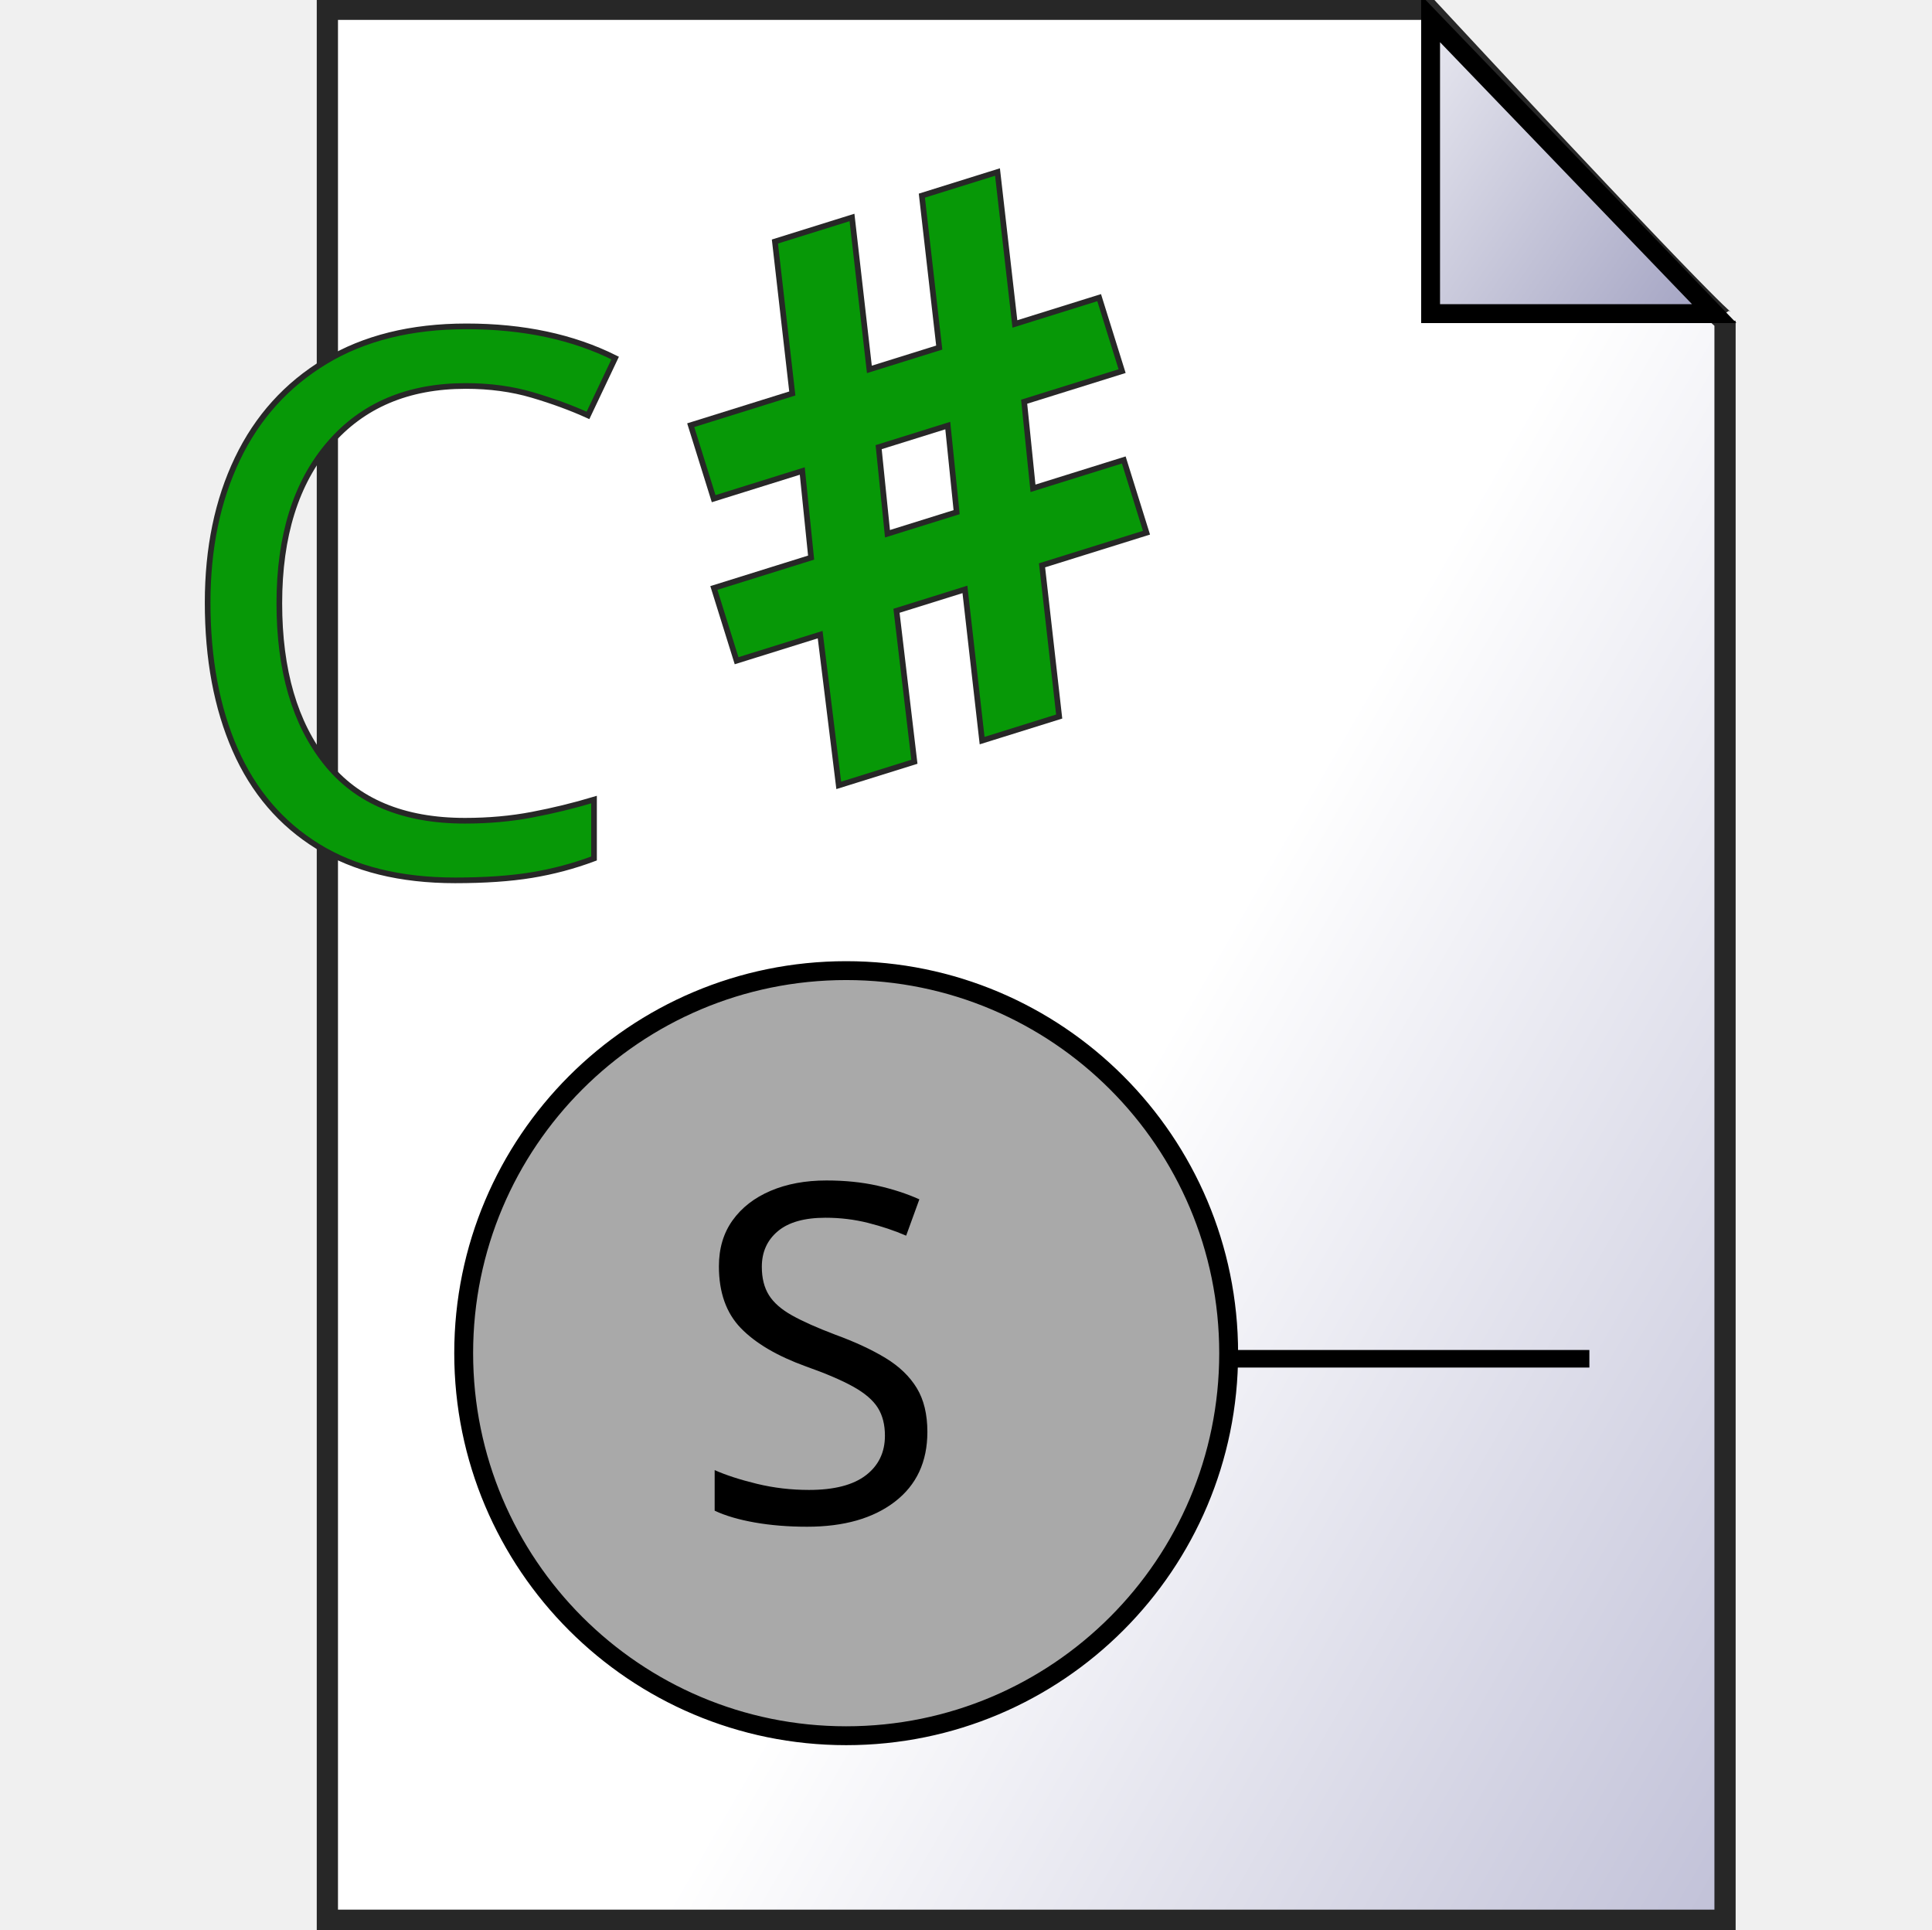
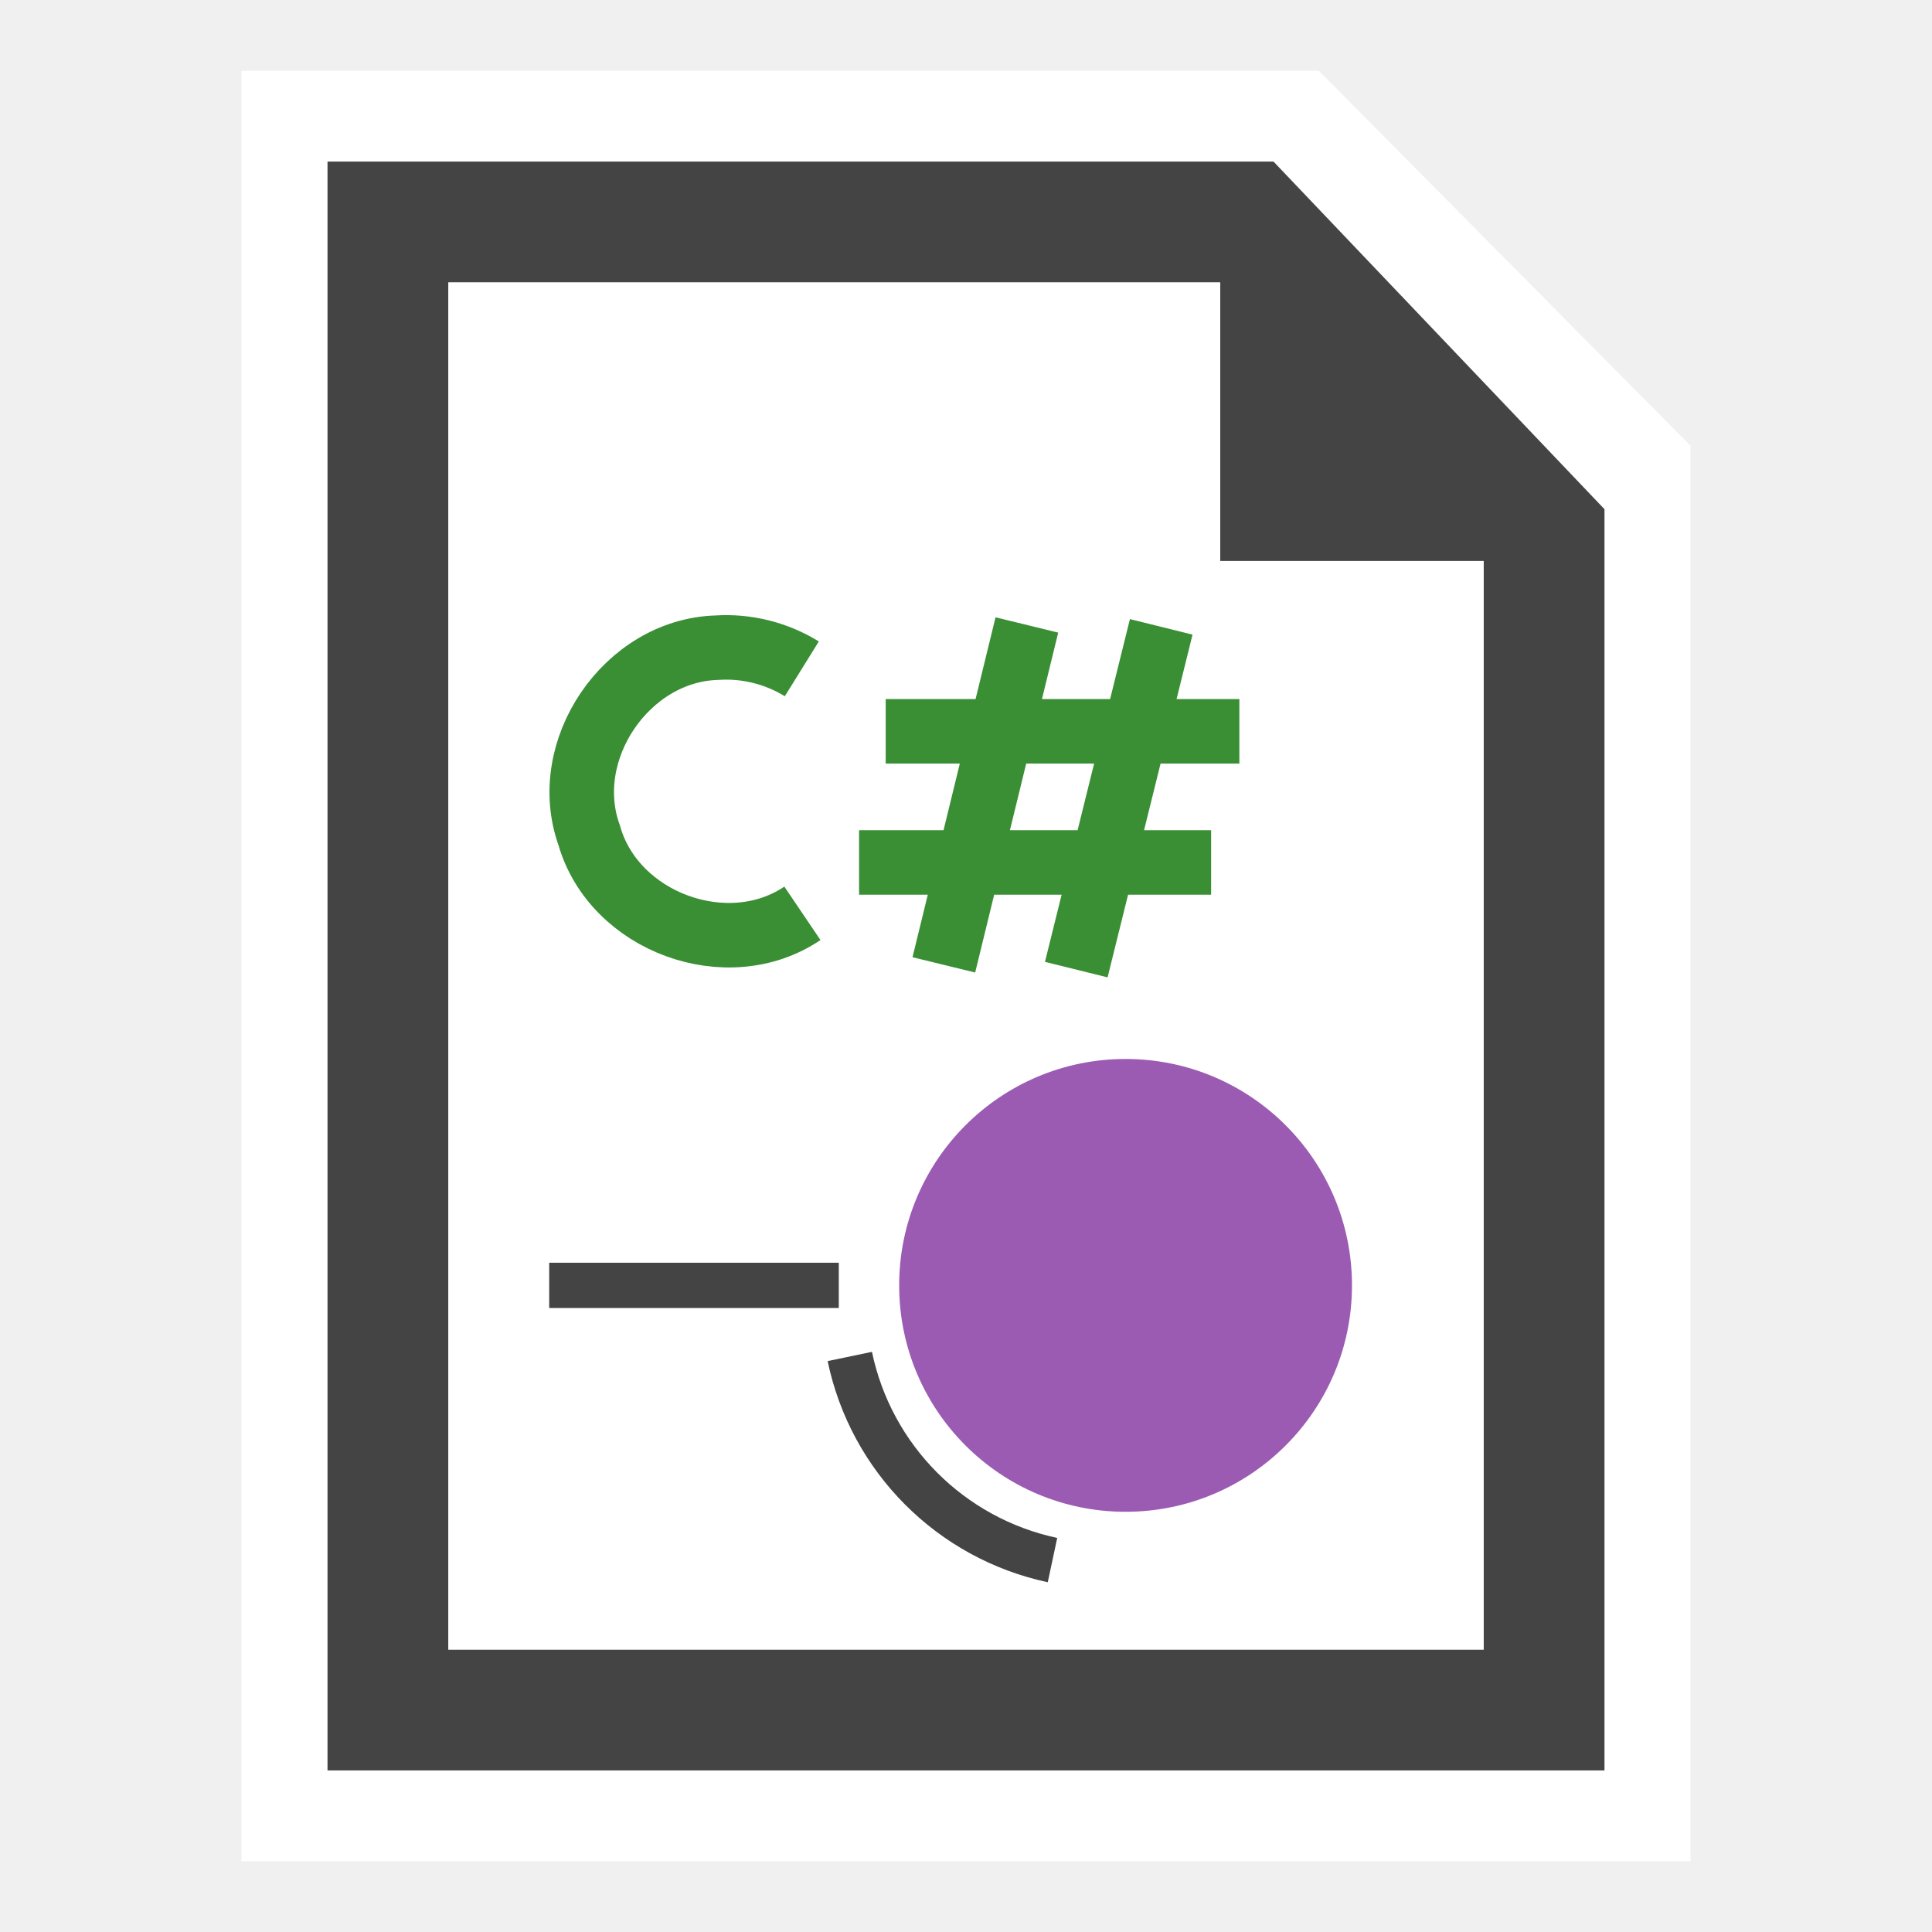
- <svg xmlns="http://www.w3.org/2000/svg" xmlns:xlink="http://www.w3.org/1999/xlink" width="1024.043" height="1022.574" id="svg2" version="1.1">
-   <defs id="defs4">
-     <linearGradient id="linearGradient4119">
-       <stop id="stop4121" offset="0" style="stop-color:#ffffff;stop-opacity:1;" />
-       <stop id="stop4123" offset="1" style="stop-color:#4c4c89;stop-opacity:1" />
-     </linearGradient>
-     <linearGradient id="linearGradient3840">
-       <stop style="stop-color:#ffffff;stop-opacity:1;" offset="0" id="stop3842" />
-       <stop style="stop-color:#7d7dad;stop-opacity:1;" offset="1" id="stop3844" />
-     </linearGradient>
-     <linearGradient id="linearGradient4014">
-       <stop id="stop4058" offset="0" style="stop-color:#2c2202;stop-opacity:1;" />
-       <stop style="stop-color:#09b809;stop-opacity:0.586;" offset="1" id="stop4018" />
-     </linearGradient>
-     <linearGradient id="linearGradient3817">
-       <stop style="stop-color:#4c2710;stop-opacity:1;" offset="0" id="stop3819" />
-       <stop style="stop-color:#2e170a;stop-opacity:1;" offset="1" id="stop3821" />
-     </linearGradient>
-     <linearGradient id="linearGradient3809">
-       <stop style="stop-color:#000000;stop-opacity:1;" offset="0" id="stop3811" />
-       <stop style="stop-color:#00b200;stop-opacity:1;" offset="1" id="stop3813" />
-     </linearGradient>
-     <linearGradient xlink:href="#linearGradient3809" id="linearGradient3815" x1="-628.79" y1="1441.462" x2="-1680.355" y2="-606.336" gradientUnits="userSpaceOnUse" />
-     <linearGradient xlink:href="#linearGradient3817" id="linearGradient3823" x1="-1231.092" y1="1110.484" x2="-1426.992" y2="460.913" gradientUnits="userSpaceOnUse" />
-     <linearGradient xlink:href="#linearGradient3817" id="linearGradient3833" gradientUnits="userSpaceOnUse" x1="-1231.092" y1="1110.484" x2="-1426.992" y2="460.913" />
-     <linearGradient xlink:href="#linearGradient3809" id="linearGradient3835" gradientUnits="userSpaceOnUse" x1="-628.79" y1="1441.462" x2="-1680.355" y2="-606.336" />
-     <linearGradient xlink:href="#linearGradient3809" id="linearGradient3838" gradientUnits="userSpaceOnUse" x1="-628.79" y1="1441.462" x2="-1680.355" y2="-606.336" />
-     <linearGradient xlink:href="#linearGradient3817" id="linearGradient3841" gradientUnits="userSpaceOnUse" x1="-1231.092" y1="1110.484" x2="-1426.992" y2="460.913" />
-     <linearGradient xlink:href="#linearGradient3817" id="linearGradient3855" gradientUnits="userSpaceOnUse" x1="-1231.092" y1="1110.484" x2="-1426.992" y2="460.913" />
-     <linearGradient xlink:href="#linearGradient3809" id="linearGradient3857" gradientUnits="userSpaceOnUse" x1="-628.79" y1="1441.462" x2="-1680.355" y2="-606.336" />
-     <linearGradient xlink:href="#linearGradient3809" id="linearGradient3860" gradientUnits="userSpaceOnUse" x1="-628.79" y1="1441.462" x2="-1680.355" y2="-606.336" />
-     <linearGradient xlink:href="#linearGradient3817" id="linearGradient3873" gradientUnits="userSpaceOnUse" x1="-1231.092" y1="1110.484" x2="-1426.992" y2="460.913" />
-     <linearGradient xlink:href="#linearGradient3809" id="linearGradient3875" gradientUnits="userSpaceOnUse" x1="-628.79" y1="1441.462" x2="-1680.355" y2="-606.336" />
-     <linearGradient xlink:href="#linearGradient3809" id="linearGradient3878" gradientUnits="userSpaceOnUse" x1="-628.79" y1="1441.462" x2="-1680.355" y2="-606.336" />
-     <linearGradient xlink:href="#linearGradient3809" id="linearGradient3952" gradientUnits="userSpaceOnUse" x1="-628.79" y1="1441.462" x2="-1680.355" y2="-606.336" />
-     <linearGradient xlink:href="#linearGradient3809" id="linearGradient4041" gradientUnits="userSpaceOnUse" x1="-628.79" y1="1441.462" x2="-1680.355" y2="-606.336" />
-     <linearGradient xlink:href="#linearGradient4014" id="linearGradient4024" x1="-2896.095" y1="994.032" x2="-2347.195" y2="994.032" gradientUnits="userSpaceOnUse" />
-     <linearGradient xlink:href="#linearGradient3809" id="linearGradient3834" gradientUnits="userSpaceOnUse" gradientTransform="matrix(1.410158,0,0,0.5808459,-1351.118,584.966)" x1="165" y1="262.433" x2="-227.771" y2="262.433" />
-     <linearGradient id="linearGradient3817-0">
-       <stop style="stop-color:#4c2710;stop-opacity:1;" offset="0" id="stop3819-2" />
-       <stop style="stop-color:#2e170a;stop-opacity:1;" offset="1" id="stop3821-3" />
-     </linearGradient>
-     <linearGradient xlink:href="#linearGradient3809-4" id="linearGradient4041-8" gradientUnits="userSpaceOnUse" x1="-628.79" y1="1441.462" x2="-1680.355" y2="-606.336" />
-     <linearGradient id="linearGradient3809-4">
-       <stop style="stop-color:#000000;stop-opacity:1;" offset="0" id="stop3811-5" />
-       <stop style="stop-color:#00b200;stop-opacity:1;" offset="1" id="stop3813-3" />
-     </linearGradient>
-     <linearGradient xlink:href="#linearGradient4119" id="linearGradient4107" gradientUnits="userSpaceOnUse" gradientTransform="translate(-44.81326,0)" x1="-1621.806" y1="678.129" x2="-1170.734" y2="990.637" />
-     <linearGradient xlink:href="#linearGradient3840" id="linearGradient4117" gradientUnits="userSpaceOnUse" gradientTransform="matrix(0.9986035,0,0,1.267546,-47.25085,-284.3385)" x1="-1681.614" y1="1211.051" x2="-903.291" y2="1778.763" />
-   </defs>
-   <g id="layer1" transform="translate(2257.711,-551.4767)">
-     <path style="fill:url(#linearGradient4117);fill-opacity:1;fill-rule:nonzero;stroke:#272727;stroke-width:11.251;stroke-miterlimit:4;stroke-opacity:1;stroke-dasharray:none" d="m -2084.19,556.383 0,1012.75 740.821,0 0,-847.684 c 0,0.004 -0.886,3.07 -157.154,-165.065 z" id="rect3007" />
-     <g id="g3818" transform="translate(-394.9015,-298.6628)">
-       <text id="text4123" y="1312.685" x="-1777.157" style="font-size:400px;font-style:normal;font-variant:normal;font-weight:normal;font-stretch:normal;line-height:125%;letter-spacing:0px;word-spacing:0px;fill:#079807;fill-opacity:1;stroke:#272727;stroke-width:3;stroke-miterlimit:4;stroke-opacity:1;stroke-dasharray:none;font-family:Arial Rounded MT Bold;-inkscape-font-specification:Arial Rounded MT Bold" xml:space="preserve">
-         <tspan y="1312.685" x="-1777.157" id="tspan4125">C</tspan>
-       </text>
-       <text transform="matrix(0.9545497,-0.2980517,0.2980517,0.9545497,0,0)" id="text4123-6" y="786.093" x="-1772.016" style="font-size:400px;font-style:normal;font-variant:normal;font-weight:bold;font-stretch:normal;line-height:125%;letter-spacing:0px;word-spacing:0px;fill:#079807;fill-opacity:1;stroke:#272727;stroke-width:3;stroke-miterlimit:4;stroke-opacity:1;stroke-dasharray:none;font-family:Magneto;-inkscape-font-specification:Magneto Bold" xml:space="preserve">
-         <tspan style="font-size:400px;font-style:normal;font-variant:normal;font-weight:bold;font-stretch:normal;stroke-width:3;font-family:Magneto;-inkscape-font-specification:Magneto Bold" y="786.093" x="-1772.016" id="tspan4125-3">#</tspan>
-       </text>
+ <svg xmlns="http://www.w3.org/2000/svg" width="640" height="640" id="svg2" version="1.1">
+   <defs id="defs4" />
+   <g id="layer1" transform="translate(2257.711,-934.0507)">
+     <g id="g1025" transform="matrix(1.04097,0,0,0.9999589,79.38809,0.0515425)">
+       <path id="rect3007-2" d="M -2167.677,958.067 V 1550.034 H -1707.746 V 1081.951 L -1825.692,958.067 Z" style="fill:#ffffff;stroke:#ffffff;stroke-width:1.201" />
+       <path id="path3809-8" d="M -1824.571,963.854 V 1080.926 H -1711.944 Z" style="fill:#ffffff;stroke:#ffffff;stroke-width:1.201" />
    </g>
-     <text xml:space="preserve" style="font-size:72px;font-style:normal;font-weight:normal;line-height:125%;letter-spacing:0px;word-spacing:0px;fill:#000000;fill-opacity:1;stroke:none;font-family:Sans" x="-1707.024" y="1272.413" id="text4148">
-       <tspan y="1272.413" x="-1707.024" id="tspan4150" />
+     <text xml:space="preserve" style="font-size:7.487px;line-height:0%;font-family:sans-serif;letter-spacing:0px;word-spacing:0px;fill:#000000;stroke-width:0.624" x="-1933.615" y="1443.405" id="text4148">
+       <tspan y="1443.405" x="-1933.615" id="tspan4150" style="font-size:44.924px;line-height:1.25"> </tspan>
    </text>
-     <path style="fill:url(#linearGradient4107);fill-opacity:1;stroke:#000000;stroke-width:10;stroke-linecap:butt;stroke-linejoin:miter;stroke-miterlimit:4;stroke-opacity:1;stroke-dasharray:none" d="m -1499.431,561.433 0,156.254 150.32,0 z" id="path3809" />
-     <path style="fill:#a9a9a9;fill-opacity:1;fill-rule:nonzero;stroke:#000000;stroke-width:10;stroke-linecap:round;stroke-linejoin:round;stroke-miterlimit:4;stroke-opacity:1;stroke-dasharray:none;stroke-dashoffset:0" id="path3820" d="m 94.939,697.21 c 0,111.967 -90.767,202.735 -202.735,202.735 -111.967,0 -202.735,-90.767 -202.735,-202.735 0,-111.967 90.767,-202.735 202.735,-202.735 111.967,0 202.735,90.767 202.735,202.735 z" transform="translate(-1701.407,571.3883)" />
-     <path style="fill:none;stroke:#000000;stroke-width:9.306;stroke-linecap:butt;stroke-linejoin:miter;stroke-miterlimit:4;stroke-opacity:1;stroke-dasharray:none" d="m -1607.138,1271.565 191.864,0" id="path3822" />
-     <text xml:space="preserve" style="font-size:250px;font-style:normal;font-weight:normal;line-height:125%;letter-spacing:0px;word-spacing:0px;fill:#000000;fill-opacity:1;stroke:none;font-family:Sans;-inkscape-font-specification:Sans" x="-1891.661" y="1358.075" id="text3824">
-       <tspan id="tspan3826" x="-1891.661" y="1358.075">S</tspan>
+     <g id="g982">
+       <path id="rect3007" d="M -2129.218,1007.567 V 1500.535 H -1746.205 V 1110.733 L -1844.426,1007.567 Z" style="fill:#ffffff;stroke:#444444;stroke-width:40" />
+       <path id="path3809" d="M -1843.493,1012.385 V 1109.879 H -1749.701 Z" style="fill:#444444;stroke:#444444;stroke-width:20" />
+     </g>
+     <path style="fill:none;stroke:#444444;stroke-width:15;stroke-miterlimit:9" d="M -2075.782,1359.85 H -1979.85" id="54" />
+     <path style="fill:none;stroke:#3a8f35;stroke-width:21.369" d="M -1973.135,1219.753 H -1856.515 M -1964.31,1176.316 H -1847.155 M -1901.181,1255.247 -1873.039,1141.704 M -1945.051,1253.676 -1917.547,1141.074 M -1991.903,1236.599 C -2016.713,1253.37 -2054.362,1239.518 -2062.526,1210.772 -2072.702,1182.629 -2050.154,1149.449 -2020.219,1148.605 -2010.419,1147.954 -2000.446,1150.442 -1992.102,1155.62" id="path2-9" />
+     <path style="fill:none;stroke:#444444;stroke-width:15" d="M -1909.059,1450.85 C -1942.822,1443.645 -1969.154,1417.196 -1976.204,1383.4" id="path2" />
+     <circle style="fill:#9b5bb3;stroke-width:5" cx="-1884.849" cy="1359.85" r="75" id="circle4" />
+     <text xml:space="preserve" style="font-size:7.487px;line-height:0%;font-family:sans-serif;letter-spacing:0px;word-spacing:0px;fill:#000000;stroke-width:0.624" x="-1933.616" y="1443.405" id="text4148-0">
+       <tspan y="1443.405" x="-1933.616" id="tspan4150-6" style="font-size:44.924px;line-height:1.25"> </tspan>
    </text>
  </g>
</svg>
